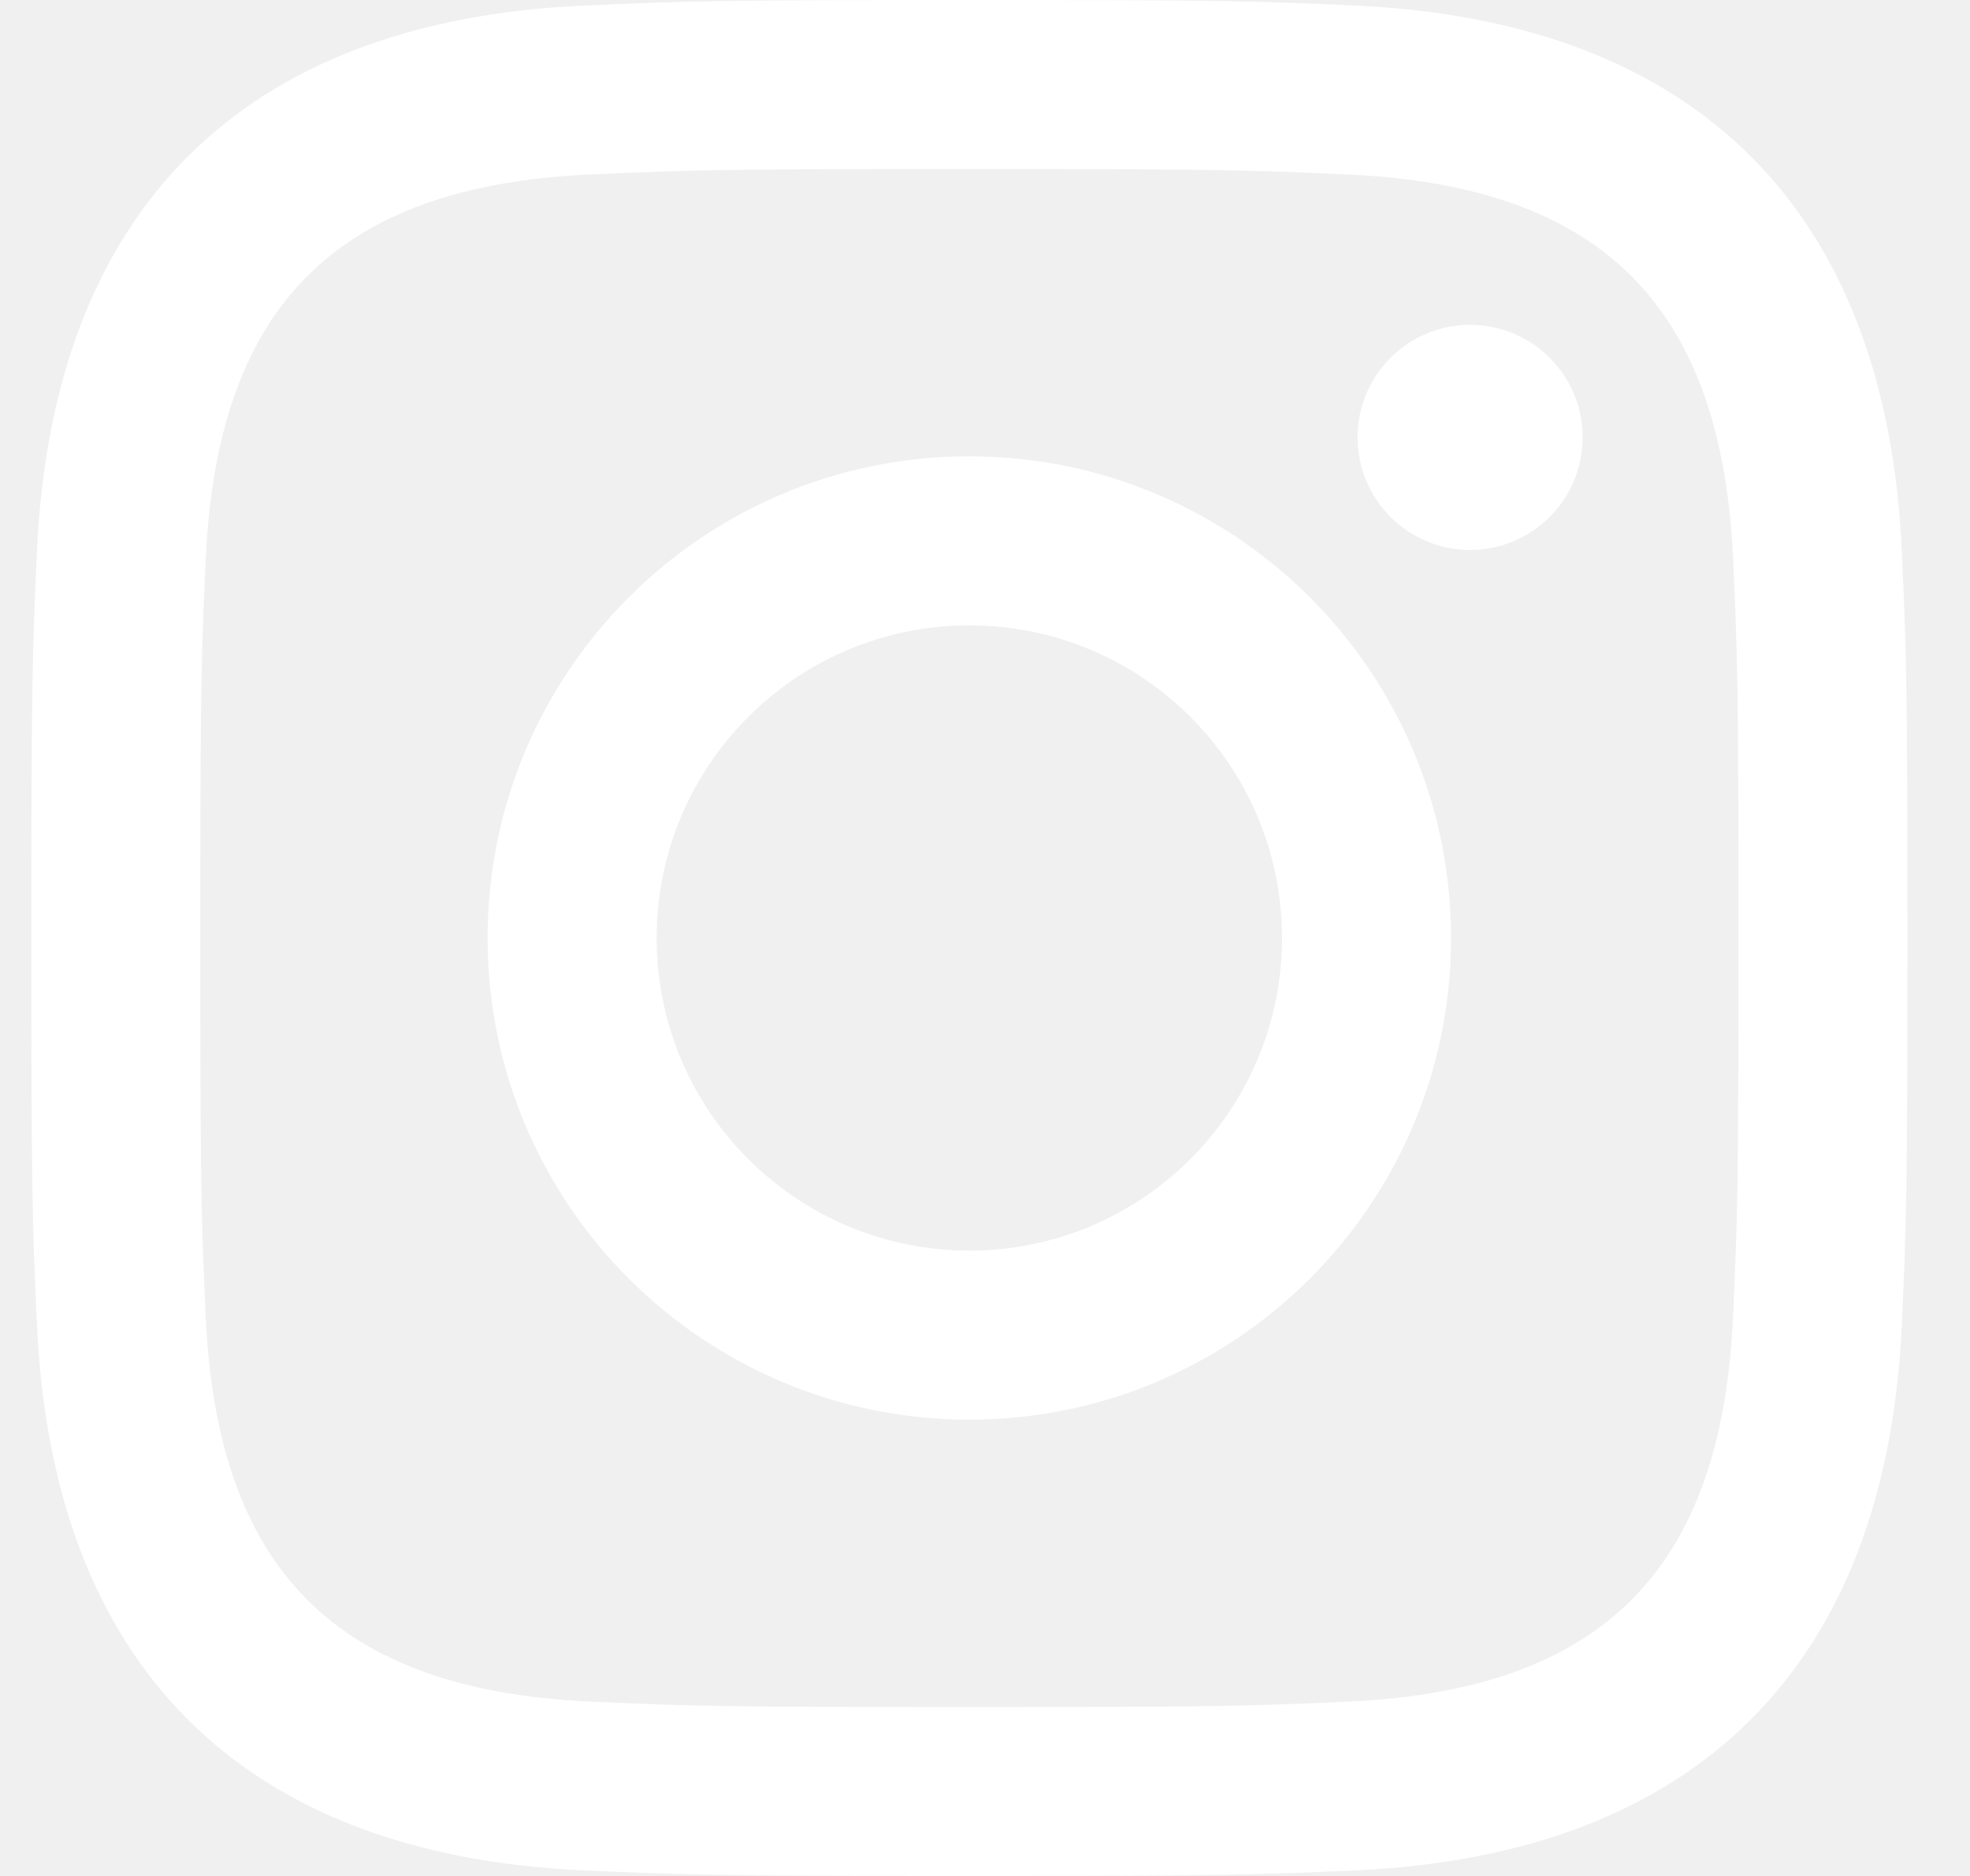
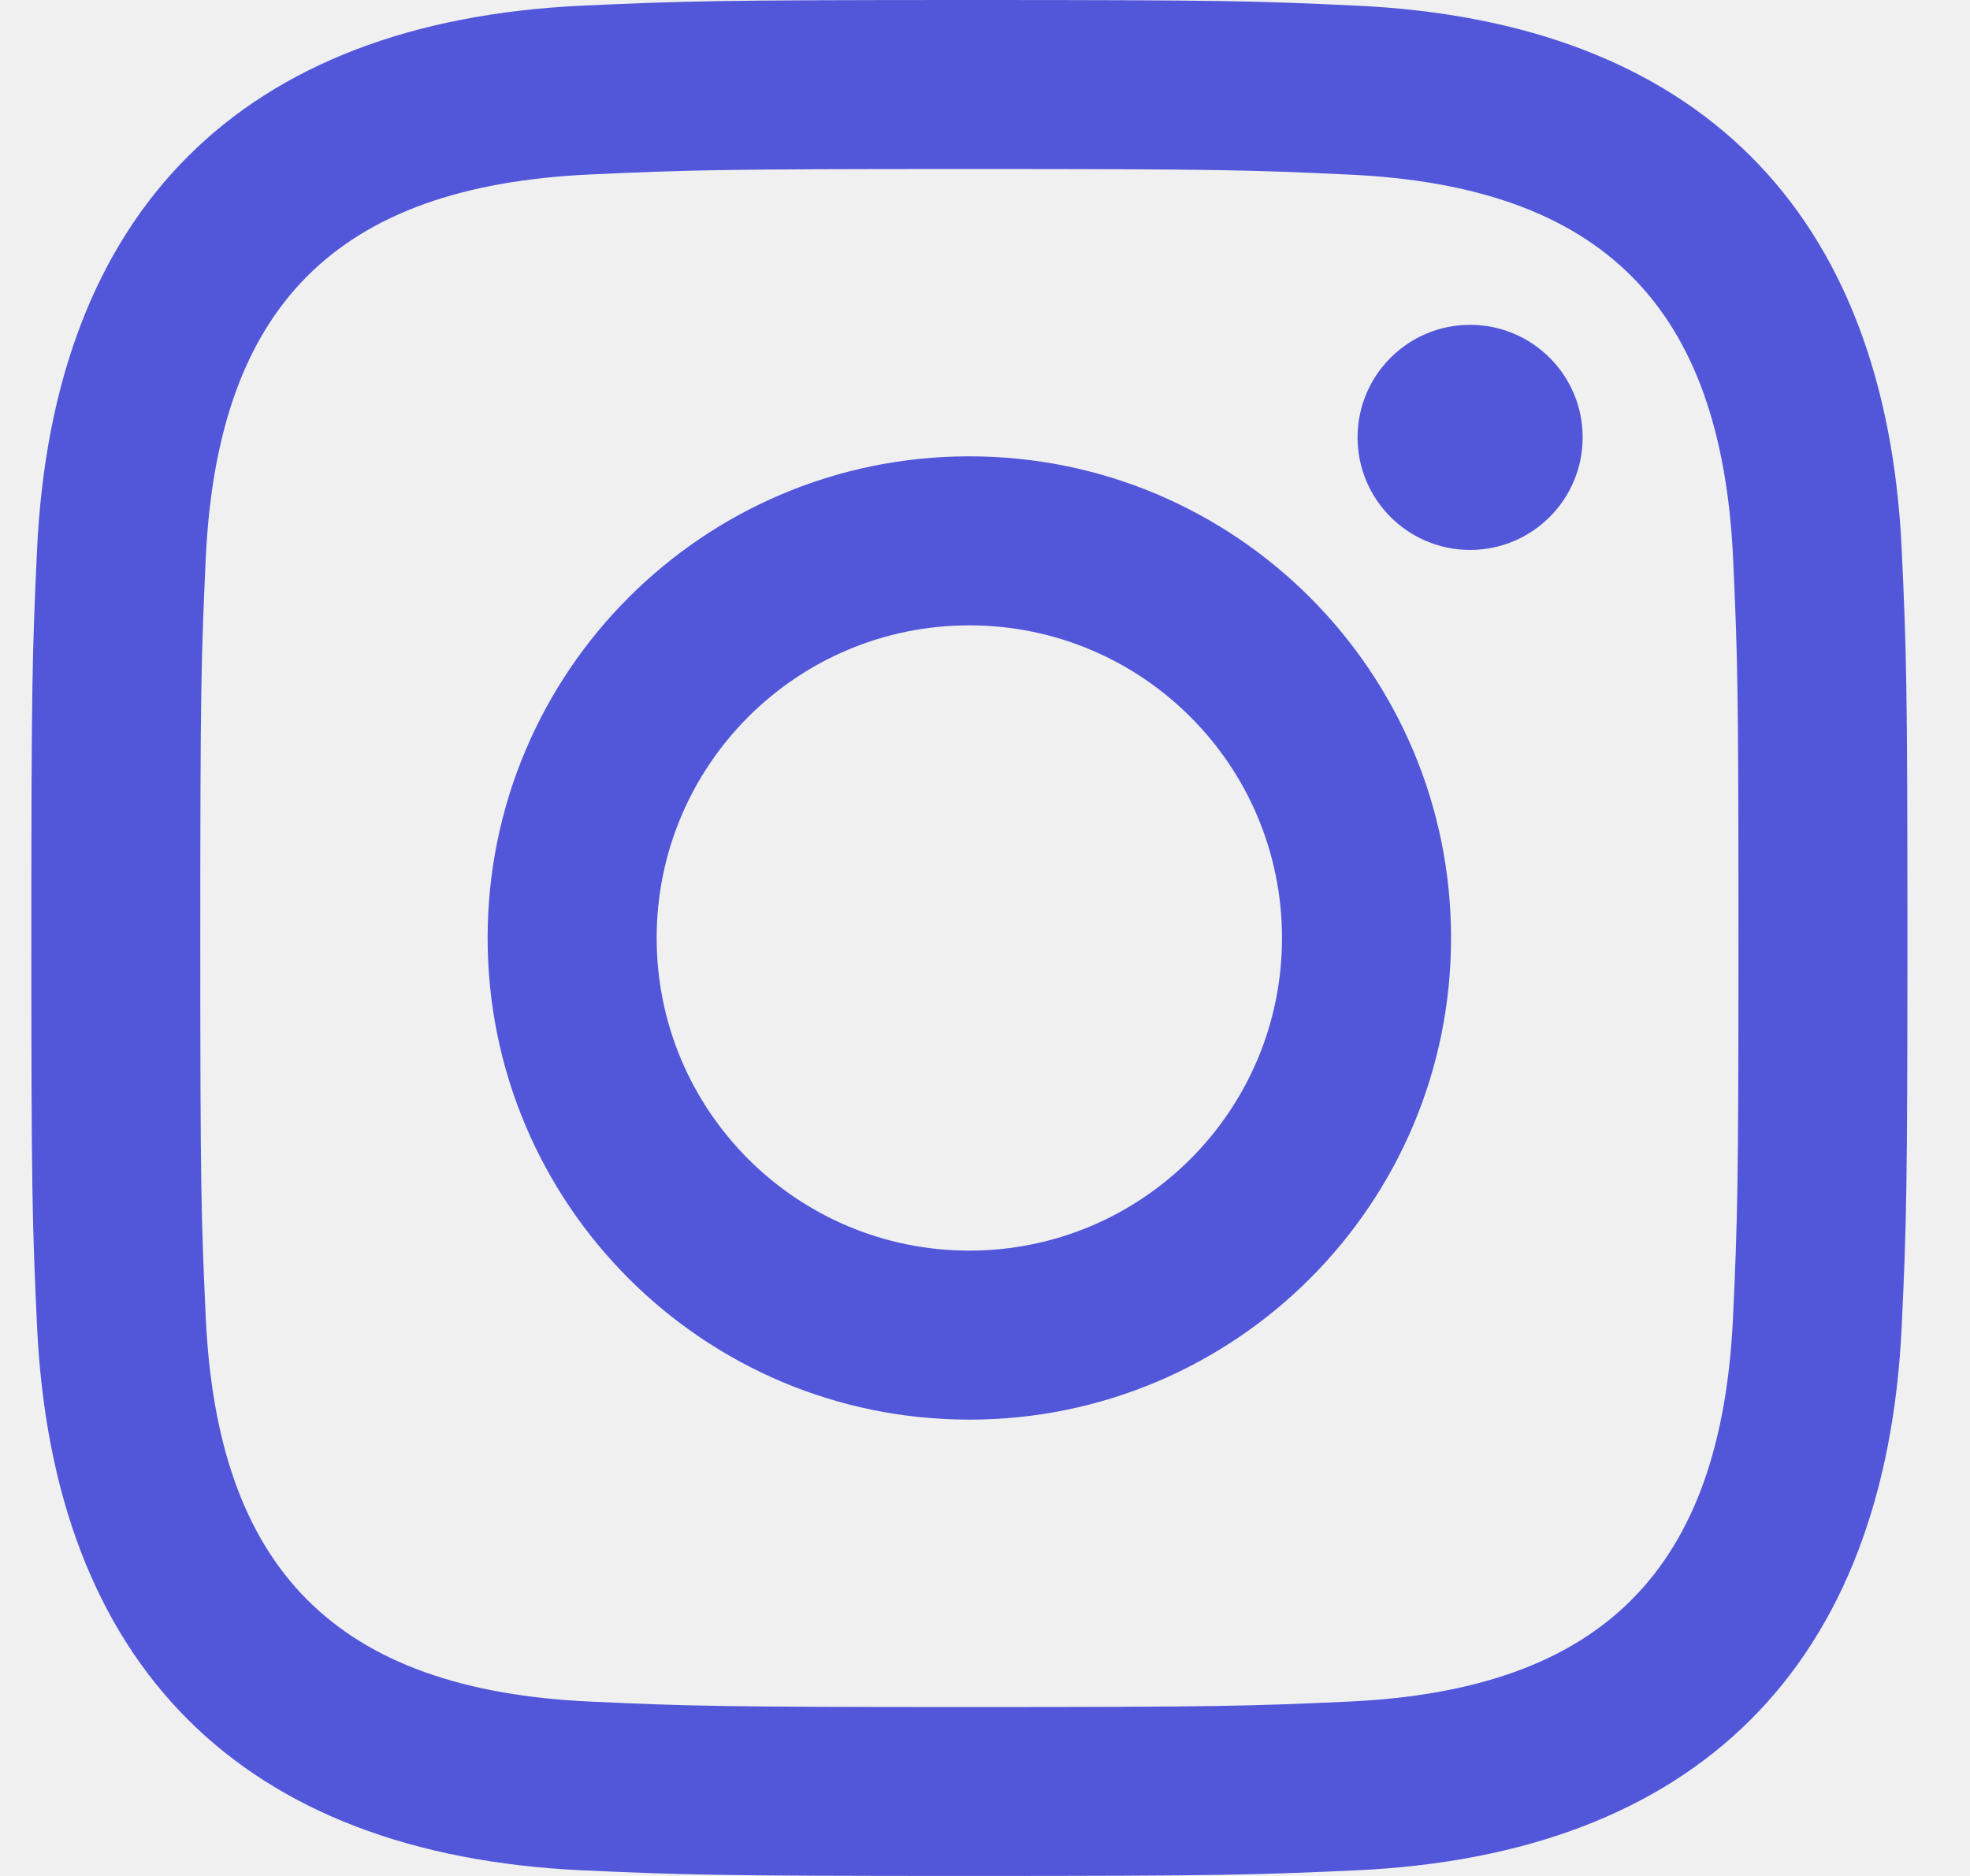
<svg xmlns="http://www.w3.org/2000/svg" width="21" height="20">
-   <path fill="#FFF" d="M10.333 1.802c2.67 0 2.987.01 4.042.059 2.71.123 3.976 1.409 4.1 4.099.048 1.054.057 1.37.057 4.04 0 2.672-.01 2.988-.058 4.042-.124 2.687-1.386 3.975-4.099 4.099-1.055.048-1.37.058-4.042.058-2.67 0-2.986-.01-4.04-.058-2.717-.124-3.976-1.416-4.1-4.1-.048-1.054-.058-1.37-.058-4.041 0-2.67.01-2.986.058-4.04.124-2.69 1.387-3.977 4.1-4.1 1.054-.048 1.37-.058 4.04-.058zm0-1.802C7.618 0 7.278.012 6.211.06 2.579.227.56 2.242.394 5.877.345 6.944.334 7.284.334 10s.011 3.057.06 4.123c.166 3.632 2.181 5.65 5.816 5.817 1.068.048 1.408.06 4.123.06 2.716 0 3.057-.012 4.124-.06 3.628-.167 5.651-2.182 5.816-5.817.049-1.066.06-1.407.06-4.123s-.011-3.056-.06-4.122C20.11 2.249 18.093.228 14.458.06 13.39.01 13.049 0 10.333 0zm0 4.865a5.135 5.135 0 100 10.27 5.135 5.135 0 000-10.27zm0 8.468a3.333 3.333 0 110-6.666 3.333 3.333 0 010 6.666zm5.339-9.87a1.2 1.2 0 10-.001 2.4 1.2 1.2 0 000-2.4z" />
+   <path fill="#5257da" d="M10.333 1.802c2.67 0 2.987.01 4.042.059 2.71.123 3.976 1.409 4.1 4.099.048 1.054.057 1.37.057 4.04 0 2.672-.01 2.988-.058 4.042-.124 2.687-1.386 3.975-4.099 4.099-1.055.048-1.37.058-4.042.058-2.67 0-2.986-.01-4.04-.058-2.717-.124-3.976-1.416-4.1-4.1-.048-1.054-.058-1.37-.058-4.041 0-2.67.01-2.986.058-4.04.124-2.69 1.387-3.977 4.1-4.1 1.054-.048 1.37-.058 4.04-.058zm0-1.802C7.618 0 7.278.012 6.211.06 2.579.227.56 2.242.394 5.877.345 6.944.334 7.284.334 10s.011 3.057.06 4.123c.166 3.632 2.181 5.65 5.816 5.817 1.068.048 1.408.06 4.123.06 2.716 0 3.057-.012 4.124-.06 3.628-.167 5.651-2.182 5.816-5.817.049-1.066.06-1.407.06-4.123s-.011-3.056-.06-4.122C20.11 2.249 18.093.228 14.458.06 13.39.01 13.049 0 10.333 0zm0 4.865a5.135 5.135 0 100 10.27 5.135 5.135 0 000-10.27zm0 8.468a3.333 3.333 0 110-6.666 3.333 3.333 0 010 6.666zm5.339-9.87a1.2 1.2 0 10-.001 2.4 1.2 1.2 0 000-2.4z" />
</svg>
